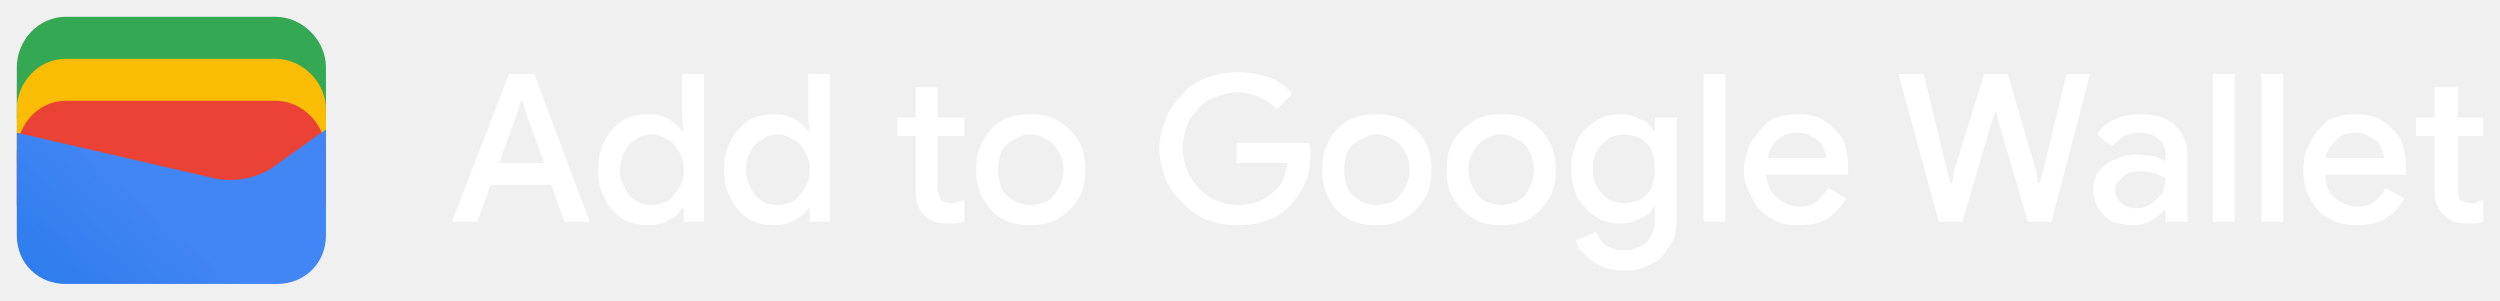
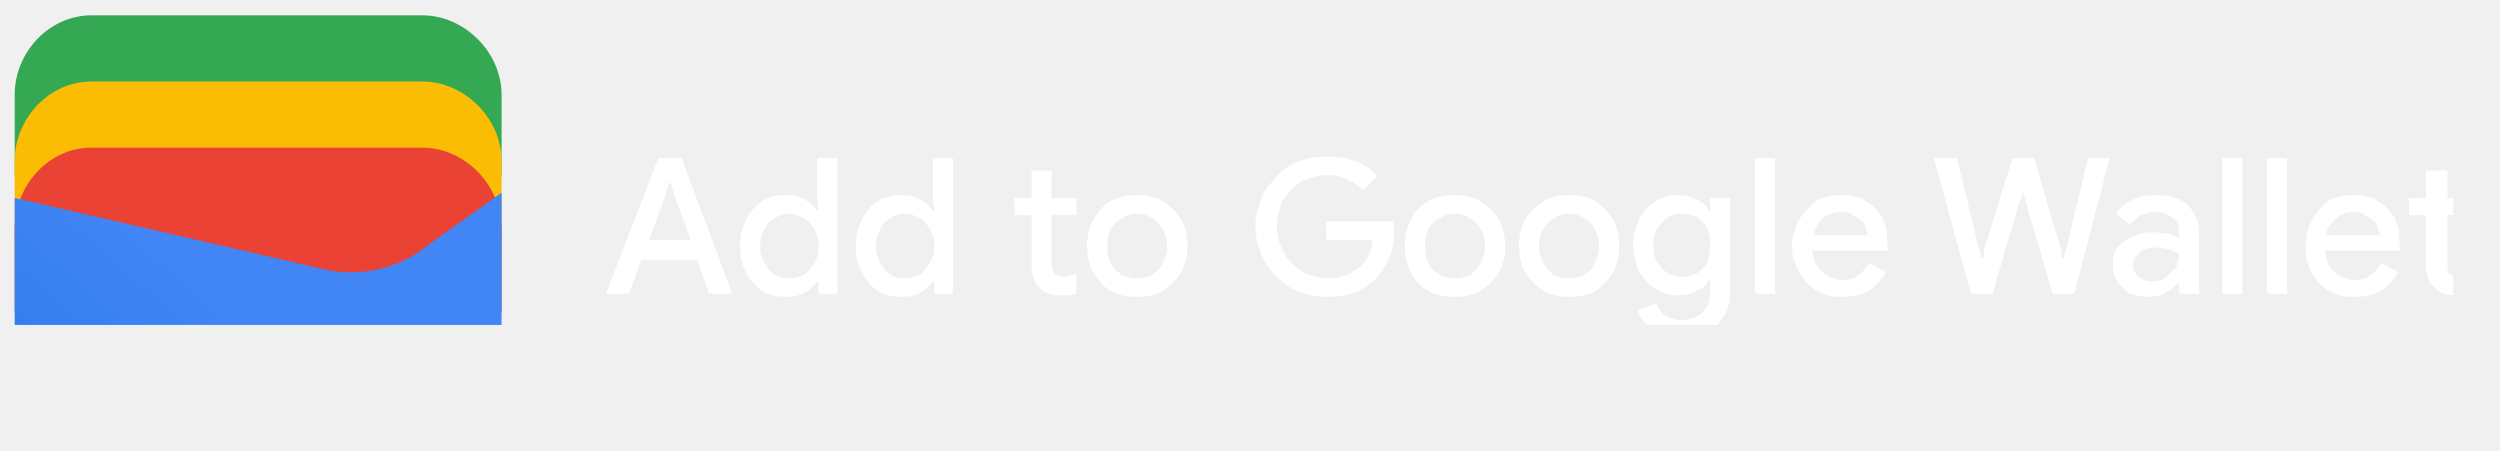
- <svg xmlns="http://www.w3.org/2000/svg" viewBox="11.9 6.4 148.8 17.9" fill="none">
+ <svg xmlns="http://www.w3.org/2000/svg" viewBox="9.2 8.9 167.6 30.2" fill="none">
  <g id="Google Wallet">
    <g id="Locale=EN, Type=Primary" clip-path="url(#clip0_0_1)">
-       <path id="Vector_2" d="M31.3 13.5H12.9V10.4C12.9 8.8 14.2 7.4 15.8 7.4H28.3C29.9 7.4 31.3 8.8 31.3 10.4V13.5Z" fill="#34A853" />
-       <path id="Vector_3" d="M31.3 16.0H12.9V12.9C12.9 11.3 14.2 9.9 15.8 9.9H28.3C29.9 9.9 31.3 11.3 31.3 12.9V16.0Z" fill="#FBBC04" />
-       <path id="Vector_4" d="M31.3 18.6H12.9V15.5C12.9 13.8 14.2 12.4 15.8 12.4H28.3C29.9 12.4 31.3 13.8 31.3 15.5V18.6Z" fill="#EA4335" />
-       <path id="Vector_5" d="M12.9 14.3L24.6 17.0C25.9 17.3 27.4 17.0 28.5 16.1L31.3 14.1V20.4C31.3 22.1 30.0 23.3 28.4 23.3H15.8C14.2 23.3 12.9 22.1 12.9 20.4V14.3Z" fill="url(#paint0_linear_0_1)" />
-       <path id="Vector_6" d="M38.8 19.6L42.2 10.8H43.7L47.0 19.6H45.5L44.7 17.4H41.1L40.3 19.6H38.8ZM42.6 13.4L41.6 16.1H44.3L43.3 13.4L43.0 12.4H42.9L42.6 13.4ZM50.5 19.8C49.9 19.8 49.4 19.7 48.9 19.4C48.5 19.1 48.1 18.7 47.9 18.2C47.6 17.7 47.5 17.2 47.5 16.5C47.5 15.9 47.6 15.3 47.9 14.8C48.1 14.3 48.5 13.9 48.9 13.6C49.4 13.3 49.9 13.2 50.5 13.2C51.0 13.2 51.4 13.3 51.7 13.5C52.1 13.7 52.3 14.0 52.5 14.2H52.6L52.5 13.4V10.8H53.8V19.6H52.6V18.8H52.5C52.3 19.1 52.1 19.3 51.7 19.5C51.4 19.7 51.0 19.8 50.5 19.8ZM50.7 18.6C51.0 18.6 51.3 18.5 51.6 18.4C51.9 18.2 52.1 17.9 52.3 17.6C52.5 17.3 52.6 16.9 52.6 16.5C52.6 16.1 52.5 15.7 52.3 15.4C52.1 15.1 51.9 14.8 51.6 14.7C51.3 14.5 51.0 14.4 50.7 14.4C50.3 14.4 50.0 14.5 49.8 14.7C49.5 14.8 49.2 15.1 49.1 15.4C48.9 15.7 48.8 16.1 48.8 16.5C48.8 16.9 48.9 17.3 49.1 17.6C49.2 17.9 49.5 18.2 49.8 18.4C50.0 18.5 50.3 18.6 50.7 18.6ZM58.0 19.8C57.4 19.8 56.9 19.7 56.4 19.4C56.0 19.1 55.6 18.7 55.4 18.2C55.1 17.7 55.0 17.2 55.0 16.5C55.0 15.9 55.1 15.3 55.4 14.8C55.6 14.3 56.0 13.9 56.4 13.6C56.9 13.3 57.4 13.2 58.0 13.2C58.5 13.2 58.9 13.3 59.2 13.5C59.6 13.7 59.8 14.0 60.0 14.2H60.1L60.0 13.4V10.8H61.3V19.6H60.1V18.8H60.0C59.8 19.1 59.6 19.3 59.2 19.5C58.9 19.7 58.5 19.8 58.0 19.8ZM58.2 18.6C58.5 18.6 58.8 18.5 59.1 18.4C59.4 18.2 59.6 17.9 59.8 17.6C60.0 17.3 60.1 16.9 60.1 16.5C60.1 16.1 60.0 15.7 59.8 15.4C59.6 15.1 59.4 14.8 59.1 14.7C58.8 14.5 58.5 14.4 58.2 14.4C57.8 14.4 57.5 14.5 57.3 14.7C57.0 14.8 56.7 15.1 56.6 15.4C56.4 15.7 56.3 16.1 56.3 16.5C56.3 16.9 56.4 17.3 56.6 17.6C56.7 17.9 57.0 18.2 57.3 18.4C57.5 18.5 57.8 18.6 58.2 18.6ZM66.4 17.8V14.5H65.3V13.4H66.4V11.6H67.7V13.4H69.3V14.5H67.7V17.5C67.7 17.8 67.8 18.1 67.9 18.3C68.0 18.4 68.3 18.5 68.6 18.5C68.7 18.5 68.8 18.5 68.9 18.4C69.1 18.4 69.2 18.3 69.3 18.3V19.6C69.2 19.6 69.0 19.7 68.8 19.7C68.7 19.7 68.5 19.7 68.3 19.7C67.7 19.7 67.3 19.6 66.9 19.2C66.6 18.9 66.4 18.4 66.4 17.8ZM73.2 19.8C72.6 19.8 72.0 19.7 71.5 19.4C71.0 19.1 70.7 18.7 70.4 18.2C70.1 17.7 70.0 17.1 70.0 16.5C70.0 15.9 70.1 15.3 70.4 14.8C70.7 14.3 71.0 13.9 71.5 13.6C72.0 13.3 72.6 13.2 73.2 13.2C73.9 13.2 74.4 13.3 74.9 13.6C75.4 13.9 75.8 14.3 76.1 14.8C76.4 15.3 76.5 15.9 76.5 16.5C76.5 17.1 76.4 17.7 76.1 18.2C75.8 18.7 75.4 19.1 74.9 19.4C74.4 19.7 73.9 19.8 73.2 19.8ZM73.2 18.6C73.6 18.6 73.9 18.5 74.2 18.4C74.5 18.2 74.7 18.0 74.9 17.6C75.1 17.3 75.2 16.9 75.2 16.5C75.2 16.1 75.1 15.7 74.9 15.4C74.7 15.1 74.5 14.8 74.2 14.7C73.9 14.5 73.6 14.4 73.2 14.4C72.9 14.4 72.6 14.5 72.3 14.7C72.0 14.8 71.7 15.1 71.5 15.4C71.4 15.7 71.3 16.1 71.3 16.5C71.3 16.9 71.4 17.3 71.5 17.6C71.7 18.0 72.0 18.2 72.3 18.4C72.6 18.5 72.9 18.6 73.2 18.6Z" fill="white" />
-       <path id="Vector_7" d="M85.5 19.8C84.9 19.8 84.3 19.7 83.8 19.5C83.2 19.3 82.7 18.9 82.3 18.5C81.9 18.1 81.5 17.6 81.3 17.1C81.1 16.5 80.9 15.9 80.9 15.2C80.9 14.6 81.1 14.0 81.3 13.4C81.5 12.9 81.9 12.4 82.3 12.0C82.7 11.5 83.2 11.2 83.8 11.0C84.3 10.8 84.9 10.7 85.5 10.7C86.2 10.7 86.8 10.8 87.4 11.0C88.0 11.2 88.5 11.6 88.8 12.0L87.9 12.9C87.6 12.6 87.3 12.4 86.9 12.2C86.5 12.0 86.0 11.9 85.5 11.9C85.0 11.9 84.4 12.1 83.9 12.3C83.4 12.6 83.1 13.0 82.7 13.5C82.5 14.0 82.3 14.6 82.3 15.2C82.3 15.9 82.5 16.5 82.8 17.0C83.1 17.5 83.5 17.9 84.0 18.2C84.4 18.4 85.0 18.6 85.6 18.6C86.1 18.6 86.6 18.5 87.0 18.3C87.4 18.1 87.8 17.8 88.1 17.4C88.3 17.0 88.5 16.6 88.5 16.1H85.5V14.9H89.8C89.9 15.1 89.9 15.3 89.9 15.6V15.6C89.9 16.5 89.7 17.2 89.3 17.8C88.9 18.5 88.4 19.0 87.8 19.3C87.1 19.7 86.4 19.8 85.5 19.8ZM93.8 19.8C93.2 19.8 92.6 19.7 92.1 19.4C91.6 19.1 91.2 18.7 91.0 18.2C90.7 17.7 90.6 17.1 90.6 16.5C90.6 15.9 90.7 15.3 91.0 14.8C91.2 14.3 91.6 13.9 92.1 13.6C92.6 13.3 93.2 13.2 93.8 13.2C94.5 13.2 95.0 13.3 95.5 13.6C96.0 13.9 96.4 14.3 96.7 14.8C97.0 15.3 97.1 15.9 97.1 16.5C97.1 17.1 97.0 17.7 96.7 18.2C96.4 18.7 96.0 19.1 95.5 19.4C95.0 19.7 94.5 19.8 93.8 19.8ZM93.8 18.6C94.2 18.6 94.5 18.5 94.8 18.4C95.1 18.2 95.3 18.0 95.5 17.6C95.7 17.3 95.8 16.9 95.8 16.5C95.8 16.1 95.7 15.7 95.5 15.4C95.3 15.1 95.1 14.8 94.8 14.7C94.5 14.5 94.2 14.4 93.8 14.4C93.5 14.4 93.2 14.5 92.9 14.7C92.6 14.8 92.3 15.1 92.1 15.4C92.0 15.7 91.9 16.1 91.9 16.5C91.9 16.9 92.0 17.3 92.1 17.6C92.3 18.0 92.6 18.2 92.9 18.4C93.2 18.5 93.5 18.6 93.8 18.6ZM101.3 19.8C100.6 19.8 100.0 19.7 99.6 19.4C99.1 19.1 98.7 18.7 98.4 18.2C98.1 17.7 98.0 17.1 98.0 16.5C98.0 15.9 98.1 15.3 98.4 14.8C98.7 14.3 99.1 13.9 99.6 13.6C100.0 13.3 100.6 13.2 101.3 13.2C101.9 13.2 102.5 13.3 103.0 13.6C103.4 13.9 103.8 14.3 104.1 14.8C104.4 15.3 104.5 15.9 104.5 16.5C104.5 17.1 104.4 17.7 104.1 18.2C103.8 18.7 103.4 19.1 103.0 19.4C102.5 19.7 101.9 19.8 101.3 19.8ZM101.3 18.6C101.6 18.6 101.9 18.5 102.2 18.4C102.5 18.2 102.8 18.0 102.9 17.6C103.1 17.3 103.2 16.9 103.2 16.5C103.2 16.1 103.1 15.7 102.9 15.4C102.8 15.1 102.5 14.8 102.2 14.7C101.9 14.5 101.6 14.4 101.3 14.4C100.9 14.4 100.6 14.5 100.3 14.7C100.0 14.8 99.8 15.1 99.6 15.4C99.4 15.7 99.3 16.1 99.3 16.5C99.3 16.9 99.4 17.3 99.6 17.6C99.8 18.0 100.0 18.2 100.3 18.4C100.6 18.5 100.9 18.6 101.3 18.6ZM108.6 22.5C108.0 22.5 107.5 22.4 107.1 22.2C106.8 22.0 106.4 21.8 106.2 21.5C105.9 21.3 105.8 21.0 105.7 20.7L106.9 20.2C107.0 20.5 107.2 20.8 107.5 21.0C107.8 21.2 108.2 21.3 108.6 21.3C109.1 21.3 109.6 21.1 109.9 20.8C110.3 20.4 110.4 20.0 110.4 19.3V18.7H110.3C110.2 19.0 109.9 19.3 109.5 19.4C109.2 19.6 108.8 19.7 108.3 19.7C107.8 19.7 107.3 19.6 106.9 19.3C106.4 19.0 106.1 18.6 105.8 18.2C105.6 17.7 105.4 17.1 105.4 16.4C105.4 15.8 105.6 15.2 105.8 14.7C106.1 14.2 106.4 13.9 106.9 13.6C107.3 13.3 107.8 13.2 108.3 13.2C108.8 13.2 109.2 13.3 109.5 13.5C109.9 13.6 110.2 13.9 110.3 14.2H110.4V13.4H111.7V19.3C111.7 20.0 111.6 20.6 111.3 21.0C111.0 21.5 110.7 21.9 110.2 22.1C109.7 22.4 109.2 22.5 108.6 22.5ZM108.6 18.5C108.9 18.5 109.2 18.4 109.5 18.3C109.8 18.1 110.0 17.9 110.2 17.6C110.3 17.3 110.4 16.9 110.4 16.4C110.4 16.0 110.3 15.6 110.2 15.3C110.0 15.0 109.8 14.8 109.5 14.6C109.2 14.5 108.9 14.4 108.6 14.4C108.3 14.4 107.9 14.5 107.7 14.6C107.4 14.8 107.2 15.0 107.0 15.3C106.8 15.6 106.7 16.0 106.7 16.4C106.7 16.9 106.8 17.3 107.0 17.6C107.2 17.9 107.4 18.1 107.7 18.3C107.9 18.4 108.3 18.5 108.6 18.5ZM113.3 19.6V10.8H114.6V19.6H113.3ZM118.9 19.8C118.3 19.8 117.8 19.7 117.3 19.4C116.8 19.1 116.4 18.7 116.2 18.2C115.9 17.7 115.7 17.2 115.7 16.5C115.7 15.9 115.9 15.4 116.1 14.9C116.4 14.4 116.8 14.0 117.2 13.6C117.7 13.3 118.3 13.2 118.9 13.2C119.5 13.2 120.1 13.3 120.5 13.6C121.0 13.9 121.3 14.3 121.6 14.7C121.8 15.2 121.9 15.8 121.9 16.4C121.9 16.5 121.9 16.5 121.9 16.6C121.9 16.7 121.9 16.7 121.9 16.8H117.0C117.1 17.4 117.3 17.9 117.7 18.2C118.1 18.5 118.5 18.7 119.0 18.7C119.4 18.7 119.8 18.6 120.0 18.4C120.3 18.2 120.5 17.9 120.7 17.6L121.8 18.2C121.5 18.7 121.1 19.1 120.7 19.4C120.2 19.7 119.6 19.8 118.9 19.8ZM118.9 14.3C118.4 14.3 118.1 14.4 117.7 14.7C117.4 15.0 117.2 15.3 117.1 15.8H120.6C120.6 15.6 120.5 15.4 120.4 15.1C120.3 14.9 120.1 14.7 119.8 14.6C119.6 14.4 119.3 14.3 118.9 14.3ZM127.3 19.6L124.9 10.8H126.4L127.8 16.6L128.0 17.3H128.1L128.2 16.6L130.0 10.8H131.4L133.1 16.6L133.2 17.3H133.3L133.5 16.6L134.9 10.8H136.3L134.0 19.6H132.6L130.9 13.8L130.7 13.0H130.7L130.4 13.8L128.7 19.6H127.3ZM138.8 19.8C138.4 19.8 138.0 19.7 137.6 19.6C137.3 19.4 137.0 19.1 136.8 18.8C136.6 18.5 136.5 18.1 136.5 17.7C136.5 17.3 136.6 16.9 136.8 16.6C137.1 16.3 137.4 16.0 137.8 15.9C138.2 15.7 138.6 15.6 139.1 15.6C139.5 15.6 139.8 15.7 140.1 15.7C140.4 15.8 140.6 15.9 140.8 16.0V15.6C140.8 15.2 140.7 14.9 140.4 14.7C140.1 14.4 139.7 14.3 139.2 14.3C138.9 14.3 138.6 14.4 138.3 14.5C138.0 14.7 137.8 14.9 137.6 15.1L136.7 14.4C137.0 14.0 137.3 13.7 137.8 13.5C138.2 13.3 138.7 13.2 139.3 13.2C140.2 13.2 140.9 13.4 141.4 13.9C141.8 14.3 142.1 14.9 142.1 15.7V19.6H140.8V18.9H140.7C140.6 19.1 140.3 19.3 140.0 19.5C139.7 19.7 139.3 19.8 138.8 19.8ZM139.0 18.8C139.4 18.8 139.7 18.7 140.0 18.5C140.2 18.3 140.4 18.1 140.6 17.9C140.7 17.6 140.8 17.3 140.8 17.0C140.6 16.9 140.4 16.8 140.1 16.7C139.9 16.7 139.6 16.6 139.3 16.6C138.8 16.6 138.4 16.7 138.2 17.0C137.9 17.2 137.8 17.4 137.8 17.7C137.8 18.0 137.9 18.3 138.2 18.5C138.4 18.7 138.7 18.8 139.0 18.8ZM143.6 19.6V10.8H144.9V19.6H143.6ZM146.5 19.6V10.8H147.8V19.6H146.5ZM152.2 19.8C151.5 19.8 151.0 19.7 150.5 19.4C150.0 19.1 149.6 18.7 149.4 18.2C149.1 17.7 149.0 17.2 149.0 16.5C149.0 15.9 149.1 15.4 149.4 14.9C149.6 14.4 150.0 14.0 150.4 13.6C150.9 13.3 151.5 13.2 152.1 13.2C152.7 13.2 153.3 13.3 153.7 13.6C154.2 13.9 154.5 14.3 154.8 14.7C155.0 15.2 155.1 15.8 155.1 16.4C155.1 16.5 155.1 16.5 155.1 16.6C155.1 16.7 155.1 16.7 155.1 16.8H150.3C150.3 17.4 150.5 17.9 150.9 18.2C151.3 18.5 151.7 18.7 152.2 18.7C152.6 18.7 153.0 18.6 153.2 18.4C153.5 18.2 153.7 17.9 153.9 17.6L155 18.2C154.7 18.7 154.4 19.1 153.9 19.4C153.4 19.7 152.8 19.8 152.2 19.8ZM152.1 14.3C151.6 14.3 151.3 14.4 151.0 14.7C150.7 15.0 150.4 15.3 150.3 15.8H153.8C153.8 15.6 153.7 15.4 153.6 15.1C153.5 14.9 153.3 14.7 153.0 14.6C152.8 14.4 152.5 14.3 152.1 14.3ZM156.8 17.8V14.5H155.7V13.4H156.8V11.6H158.2V13.4H159.7V14.5H158.2V17.5C158.2 17.8 158.2 18.1 158.3 18.3C158.5 18.4 158.7 18.5 159.0 18.5C159.2 18.5 159.3 18.5 159.4 18.4C159.5 18.4 159.6 18.3 159.7 18.3V19.6C159.6 19.6 159.4 19.7 159.3 19.7C159.1 19.7 158.9 19.7 158.7 19.7C158.2 19.7 157.7 19.6 157.4 19.2C157.0 18.9 156.8 18.4 156.8 17.8Z" fill="white" />
+       <g transform="translate(-12.7 -3.2) scale(1.774)">
+         <path id="Vector_2" d="M31.3 13.5H12.9V10.4C12.9 8.8 14.2 7.4 15.8 7.4H28.3C29.9 7.4 31.3 8.8 31.3 10.4V13.5Z" fill="#34A853" />
+         <path id="Vector_3" d="M31.3 16.0H12.9V12.9C12.9 11.3 14.2 9.9 15.8 9.9H28.3C29.9 9.9 31.3 11.3 31.3 12.9V16.0Z" fill="#FBBC04" />
+         <path id="Vector_4" d="M31.3 18.6H12.9V15.5C12.9 13.8 14.2 12.4 15.8 12.4H28.3C29.9 12.4 31.3 13.8 31.3 15.5V18.6Z" fill="#EA4335" />
+         <path id="Vector_5" d="M12.9 14.3L24.6 17.0C25.9 17.3 27.4 17.0 28.5 16.1L31.3 14.1V20.4C31.3 22.1 30.0 23.3 28.4 23.3H15.8C14.2 23.3 12.9 22.1 12.9 20.4V14.3Z" fill="url(#paint0_linear_0_1)" />
+       </g>
+       <g transform="translate(9.7 8.33) scale(1.034)">
+         <path id="Vector_6" d="M38.8 19.6L42.2 10.8H43.7L47.0 19.6H45.5L44.7 17.4H41.1L40.3 19.6H38.8ZM42.6 13.4L41.6 16.1H44.3L43.3 13.4L43.0 12.4H42.9L42.6 13.4ZM50.5 19.8C49.9 19.8 49.4 19.7 48.9 19.4C48.5 19.1 48.1 18.7 47.9 18.2C47.6 17.7 47.5 17.2 47.5 16.5C47.5 15.9 47.6 15.3 47.9 14.8C48.1 14.3 48.5 13.9 48.9 13.6C49.4 13.3 49.9 13.2 50.5 13.2C51.0 13.2 51.4 13.3 51.7 13.5C52.1 13.7 52.3 14.0 52.5 14.2H52.6L52.5 13.4V10.8H53.8V19.6H52.6V18.8H52.5C52.3 19.1 52.1 19.3 51.7 19.5C51.4 19.7 51.0 19.8 50.5 19.8ZM50.7 18.6C51.0 18.6 51.3 18.5 51.6 18.4C51.9 18.2 52.1 17.9 52.3 17.6C52.5 17.3 52.6 16.9 52.6 16.5C52.6 16.1 52.5 15.7 52.3 15.4C52.1 15.1 51.9 14.8 51.6 14.7C51.3 14.5 51.0 14.4 50.7 14.4C50.3 14.4 50.0 14.5 49.8 14.7C49.5 14.8 49.2 15.1 49.1 15.4C48.9 15.7 48.8 16.1 48.8 16.5C48.8 16.9 48.9 17.3 49.1 17.6C49.2 17.9 49.5 18.2 49.8 18.4C50.0 18.5 50.3 18.6 50.7 18.6ZM58.0 19.8C57.4 19.8 56.9 19.7 56.4 19.4C56.0 19.1 55.6 18.7 55.4 18.2C55.1 17.7 55.0 17.2 55.0 16.5C55.0 15.9 55.1 15.3 55.4 14.8C55.6 14.3 56.0 13.9 56.4 13.6C56.9 13.3 57.4 13.2 58.0 13.2C58.5 13.2 58.9 13.3 59.2 13.5C59.6 13.7 59.8 14.0 60.0 14.2H60.1L60.0 13.4V10.8H61.3V19.6H60.1V18.8H60.0C59.8 19.1 59.6 19.3 59.2 19.5C58.9 19.7 58.5 19.8 58.0 19.8ZM58.2 18.6C58.5 18.6 58.8 18.5 59.1 18.4C59.4 18.2 59.6 17.9 59.8 17.6C60.0 17.3 60.1 16.9 60.1 16.5C60.1 16.1 60.0 15.7 59.8 15.4C59.6 15.1 59.4 14.8 59.1 14.7C58.8 14.5 58.5 14.4 58.2 14.4C57.8 14.4 57.5 14.5 57.3 14.7C57.0 14.8 56.7 15.1 56.6 15.4C56.4 15.7 56.3 16.1 56.3 16.5C56.3 16.9 56.4 17.3 56.6 17.6C56.7 17.9 57.0 18.2 57.3 18.4C57.5 18.5 57.8 18.6 58.2 18.6ZM66.4 17.8V14.5H65.3V13.4H66.4V11.6H67.7V13.4H69.3V14.5H67.7V17.5C67.7 17.8 67.8 18.1 67.9 18.3C68.0 18.4 68.3 18.5 68.6 18.5C68.7 18.5 68.8 18.5 68.9 18.4C69.1 18.4 69.2 18.3 69.3 18.3V19.6C69.2 19.6 69.0 19.7 68.8 19.7C68.7 19.7 68.5 19.7 68.3 19.7C67.7 19.7 67.3 19.6 66.9 19.2C66.6 18.9 66.4 18.4 66.4 17.8ZM73.2 19.8C72.6 19.8 72.0 19.7 71.5 19.4C71.0 19.1 70.7 18.7 70.4 18.2C70.1 17.7 70.0 17.1 70.0 16.5C70.0 15.9 70.1 15.3 70.4 14.8C70.7 14.3 71.0 13.9 71.5 13.6C72.0 13.3 72.6 13.2 73.2 13.2C73.9 13.2 74.4 13.3 74.9 13.6C75.4 13.9 75.8 14.3 76.1 14.8C76.4 15.3 76.5 15.9 76.5 16.5C76.5 17.1 76.4 17.7 76.1 18.2C75.8 18.7 75.4 19.1 74.9 19.4C74.4 19.7 73.9 19.8 73.2 19.8ZM73.2 18.6C73.6 18.6 73.9 18.5 74.2 18.4C74.5 18.2 74.7 18.0 74.9 17.6C75.1 17.3 75.2 16.9 75.2 16.5C75.2 16.1 75.1 15.7 74.9 15.4C74.7 15.1 74.5 14.8 74.2 14.7C73.9 14.5 73.6 14.4 73.2 14.4C72.9 14.4 72.6 14.5 72.3 14.7C72.0 14.8 71.7 15.1 71.5 15.4C71.4 15.7 71.3 16.1 71.3 16.5C71.3 16.9 71.4 17.3 71.5 17.6C71.7 18.0 72.0 18.2 72.3 18.4C72.6 18.5 72.9 18.6 73.2 18.6Z" fill="white" />
+         <path id="Vector_7" d="M85.5 19.8C84.9 19.8 84.3 19.7 83.8 19.5C83.2 19.3 82.7 18.9 82.3 18.5C81.9 18.1 81.5 17.6 81.3 17.1C81.1 16.5 80.9 15.9 80.9 15.2C80.9 14.6 81.1 14.0 81.3 13.4C81.5 12.9 81.9 12.4 82.3 12.0C82.7 11.5 83.2 11.2 83.8 11.0C84.3 10.8 84.9 10.7 85.5 10.7C86.2 10.7 86.8 10.8 87.4 11.0C88.0 11.2 88.5 11.6 88.8 12.0L87.9 12.9C87.6 12.6 87.3 12.4 86.9 12.2C86.5 12.0 86.0 11.9 85.5 11.9C85.0 11.9 84.4 12.1 83.9 12.3C83.4 12.6 83.1 13.0 82.7 13.5C82.5 14.0 82.3 14.6 82.3 15.2C82.3 15.9 82.5 16.5 82.8 17.0C83.1 17.5 83.5 17.9 84.0 18.2C84.4 18.4 85.0 18.6 85.6 18.6C86.1 18.6 86.6 18.5 87.0 18.3C87.4 18.1 87.8 17.8 88.1 17.4C88.3 17.0 88.5 16.6 88.5 16.1H85.5V14.9H89.8C89.9 15.1 89.9 15.3 89.9 15.6V15.6C89.9 16.5 89.7 17.2 89.3 17.8C88.9 18.5 88.4 19.0 87.8 19.3C87.1 19.7 86.4 19.8 85.5 19.8ZM93.8 19.8C93.2 19.8 92.6 19.7 92.1 19.4C91.6 19.1 91.2 18.7 91.0 18.2C90.7 17.7 90.6 17.1 90.6 16.5C90.6 15.9 90.7 15.3 91.0 14.8C91.2 14.3 91.6 13.9 92.1 13.6C92.6 13.3 93.2 13.2 93.8 13.2C94.5 13.2 95.0 13.3 95.5 13.6C96.0 13.9 96.4 14.3 96.7 14.8C97.0 15.3 97.1 15.9 97.1 16.5C97.1 17.1 97.0 17.7 96.7 18.2C96.4 18.7 96.0 19.1 95.5 19.4C95.0 19.7 94.5 19.8 93.8 19.8ZM93.8 18.6C94.2 18.6 94.5 18.5 94.8 18.4C95.1 18.2 95.3 18.0 95.5 17.6C95.7 17.3 95.8 16.9 95.8 16.5C95.8 16.1 95.7 15.7 95.5 15.4C95.3 15.1 95.1 14.8 94.8 14.7C94.5 14.5 94.2 14.4 93.8 14.4C93.5 14.4 93.2 14.5 92.9 14.7C92.6 14.8 92.3 15.1 92.1 15.4C92.0 15.7 91.9 16.1 91.9 16.5C91.9 16.9 92.0 17.3 92.1 17.6C92.3 18.0 92.6 18.2 92.9 18.4C93.2 18.5 93.5 18.6 93.8 18.6ZM101.3 19.8C100.6 19.8 100.0 19.7 99.6 19.4C99.1 19.1 98.7 18.7 98.4 18.2C98.1 17.7 98.0 17.1 98.0 16.5C98.0 15.9 98.1 15.3 98.4 14.8C98.7 14.3 99.1 13.9 99.6 13.6C100.0 13.3 100.6 13.2 101.3 13.2C101.9 13.2 102.5 13.3 103.0 13.6C103.4 13.9 103.8 14.3 104.1 14.8C104.4 15.3 104.5 15.9 104.5 16.5C104.5 17.1 104.4 17.7 104.1 18.2C103.8 18.7 103.4 19.1 103.0 19.4C102.5 19.7 101.9 19.8 101.3 19.8ZM101.3 18.6C101.6 18.6 101.9 18.5 102.2 18.4C102.5 18.2 102.8 18.0 102.9 17.6C103.1 17.3 103.2 16.9 103.2 16.5C103.2 16.1 103.1 15.7 102.9 15.4C102.8 15.1 102.5 14.8 102.2 14.7C101.9 14.5 101.6 14.4 101.3 14.4C100.9 14.4 100.6 14.5 100.3 14.7C100.0 14.8 99.8 15.1 99.6 15.4C99.4 15.7 99.3 16.1 99.3 16.5C99.3 16.9 99.4 17.3 99.6 17.6C99.8 18.0 100.0 18.2 100.3 18.4C100.6 18.5 100.9 18.6 101.3 18.6ZM108.6 22.5C108.0 22.5 107.5 22.4 107.1 22.2C106.8 22.0 106.4 21.8 106.2 21.5C105.9 21.3 105.8 21.0 105.7 20.7L106.9 20.2C107.0 20.5 107.2 20.8 107.5 21.0C107.8 21.2 108.2 21.3 108.6 21.3C109.1 21.3 109.6 21.1 109.9 20.8C110.3 20.4 110.4 20.0 110.4 19.3V18.7H110.3C110.2 19.0 109.9 19.3 109.5 19.4C109.2 19.6 108.8 19.7 108.3 19.7C107.8 19.7 107.3 19.6 106.9 19.3C106.4 19.0 106.1 18.6 105.8 18.2C105.6 17.7 105.4 17.1 105.4 16.4C105.4 15.8 105.6 15.2 105.8 14.7C106.1 14.2 106.4 13.9 106.9 13.6C107.3 13.3 107.8 13.2 108.3 13.2C108.8 13.2 109.2 13.3 109.5 13.5C109.9 13.6 110.2 13.9 110.3 14.2H110.4V13.4H111.7V19.3C111.7 20.0 111.6 20.6 111.3 21.0C111.0 21.5 110.7 21.9 110.2 22.1C109.7 22.4 109.2 22.5 108.6 22.5ZM108.6 18.5C108.9 18.5 109.2 18.4 109.5 18.3C109.8 18.1 110.0 17.9 110.2 17.6C110.3 17.3 110.4 16.9 110.4 16.4C110.4 16.0 110.3 15.6 110.2 15.3C110.0 15.0 109.8 14.8 109.5 14.6C109.2 14.5 108.9 14.4 108.6 14.4C108.3 14.4 107.9 14.5 107.7 14.6C107.4 14.8 107.2 15.0 107.0 15.3C106.8 15.6 106.7 16.0 106.7 16.4C106.7 16.9 106.8 17.3 107.0 17.6C107.2 17.9 107.4 18.1 107.7 18.3C107.9 18.4 108.3 18.5 108.6 18.5ZM113.3 19.6V10.8H114.6V19.6H113.3ZM118.9 19.8C118.3 19.8 117.8 19.7 117.3 19.4C116.8 19.1 116.4 18.7 116.2 18.2C115.9 17.7 115.7 17.2 115.7 16.5C115.7 15.9 115.9 15.4 116.1 14.9C116.4 14.4 116.8 14.0 117.2 13.6C117.7 13.3 118.3 13.2 118.9 13.2C119.5 13.2 120.1 13.3 120.5 13.6C121.0 13.9 121.3 14.3 121.6 14.7C121.8 15.2 121.9 15.8 121.9 16.4C121.9 16.5 121.9 16.5 121.9 16.6C121.9 16.7 121.9 16.7 121.9 16.8H117.0C117.1 17.4 117.3 17.9 117.7 18.2C118.1 18.5 118.5 18.7 119.0 18.7C119.4 18.7 119.8 18.6 120.0 18.4C120.3 18.2 120.5 17.9 120.7 17.6L121.8 18.2C121.5 18.7 121.1 19.1 120.7 19.4C120.2 19.7 119.6 19.8 118.9 19.8ZM118.9 14.3C118.4 14.3 118.1 14.4 117.7 14.7C117.4 15.0 117.2 15.3 117.1 15.8H120.6C120.6 15.6 120.5 15.4 120.4 15.1C120.3 14.9 120.1 14.7 119.8 14.6C119.6 14.4 119.3 14.3 118.9 14.3ZM127.3 19.6L124.9 10.8H126.4L127.8 16.6L128.0 17.3H128.1L128.2 16.6L130.0 10.8H131.4L133.1 16.6L133.2 17.3H133.3L133.5 16.6L134.9 10.8H136.3L134.0 19.6H132.6L130.9 13.8L130.7 13.0H130.7L130.4 13.8L128.7 19.6H127.3ZM138.8 19.8C138.4 19.8 138.0 19.7 137.6 19.6C137.3 19.4 137.0 19.1 136.8 18.8C136.6 18.5 136.5 18.1 136.5 17.7C136.5 17.3 136.6 16.9 136.8 16.6C137.1 16.3 137.4 16.0 137.8 15.9C138.2 15.7 138.6 15.6 139.1 15.6C139.5 15.6 139.8 15.7 140.1 15.7C140.4 15.8 140.6 15.9 140.8 16.0V15.6C140.8 15.2 140.7 14.9 140.4 14.7C140.1 14.4 139.7 14.3 139.2 14.3C138.9 14.3 138.6 14.4 138.3 14.5C138.0 14.7 137.8 14.9 137.6 15.1L136.7 14.4C137.0 14.0 137.3 13.7 137.8 13.5C138.2 13.3 138.7 13.2 139.3 13.2C140.2 13.2 140.9 13.4 141.4 13.9C141.8 14.3 142.1 14.9 142.1 15.7V19.6H140.8V18.9H140.7C140.6 19.1 140.3 19.3 140.0 19.5C139.7 19.7 139.3 19.8 138.8 19.8ZM139.0 18.8C139.4 18.8 139.7 18.7 140.0 18.5C140.2 18.3 140.4 18.1 140.6 17.9C140.7 17.6 140.8 17.3 140.8 17.0C140.6 16.9 140.4 16.8 140.1 16.7C139.9 16.7 139.6 16.6 139.3 16.6C138.8 16.6 138.4 16.7 138.2 17.0C137.9 17.2 137.8 17.4 137.8 17.7C137.8 18.0 137.9 18.3 138.2 18.5C138.4 18.7 138.7 18.8 139.0 18.8ZM143.6 19.6V10.8H144.9V19.6H143.6ZM146.5 19.6V10.8H147.8V19.6H146.5ZM152.2 19.8C151.5 19.8 151.0 19.7 150.5 19.4C150.0 19.1 149.6 18.7 149.4 18.2C149.1 17.7 149.0 17.2 149.0 16.5C149.0 15.9 149.1 15.4 149.4 14.9C149.6 14.4 150.0 14.0 150.4 13.6C150.9 13.3 151.5 13.2 152.1 13.2C152.7 13.2 153.3 13.3 153.7 13.6C154.2 13.9 154.5 14.3 154.8 14.7C155.0 15.2 155.1 15.8 155.1 16.4C155.1 16.5 155.1 16.5 155.1 16.6C155.1 16.7 155.1 16.7 155.1 16.8H150.3C150.3 17.4 150.5 17.9 150.9 18.2C151.3 18.5 151.7 18.7 152.2 18.7C152.6 18.7 153.0 18.6 153.2 18.4C153.5 18.2 153.7 17.9 153.9 17.6L155 18.2C154.7 18.7 154.4 19.1 153.9 19.4C153.4 19.7 152.8 19.8 152.2 19.8ZM152.1 14.3C151.6 14.3 151.3 14.4 151.0 14.7C150.7 15.0 150.4 15.3 150.3 15.8H153.8C153.8 15.6 153.7 15.4 153.6 15.1C153.5 14.9 153.3 14.7 153.0 14.6C152.8 14.4 152.5 14.3 152.1 14.3ZM156.8 17.8V14.5H155.7V13.4H156.8V11.6H158.2V13.4H159.7V14.5H158.2V17.5C158.2 17.8 158.2 18.1 158.3 18.3C158.5 18.4 158.7 18.5 159.0 18.5C159.2 18.5 159.3 18.5 159.4 18.4C159.5 18.4 159.6 18.3 159.7 18.3V19.6C159.6 19.6 159.4 19.7 159.3 19.7C159.1 19.7 158.9 19.7 158.7 19.7C158.2 19.7 157.7 19.6 157.4 19.2C157.0 18.9 156.8 18.4 156.8 17.8Z" fill="white" />
+       </g>
    </g>
  </g>
  <defs>
    <linearGradient id="paint0_linear_0_1" x1="21.215" y1="18.893" x2="11.495" y2="30.017" gradientUnits="userSpaceOnUse">
      <stop stop-color="#4285F4" />
      <stop offset="1" stop-color="#1B74E8" />
    </linearGradient>
    <clipPath id="clip0_0_1">
      <rect width="173.67" height="30.684" fill="white" />
    </clipPath>
  </defs>
</svg>
